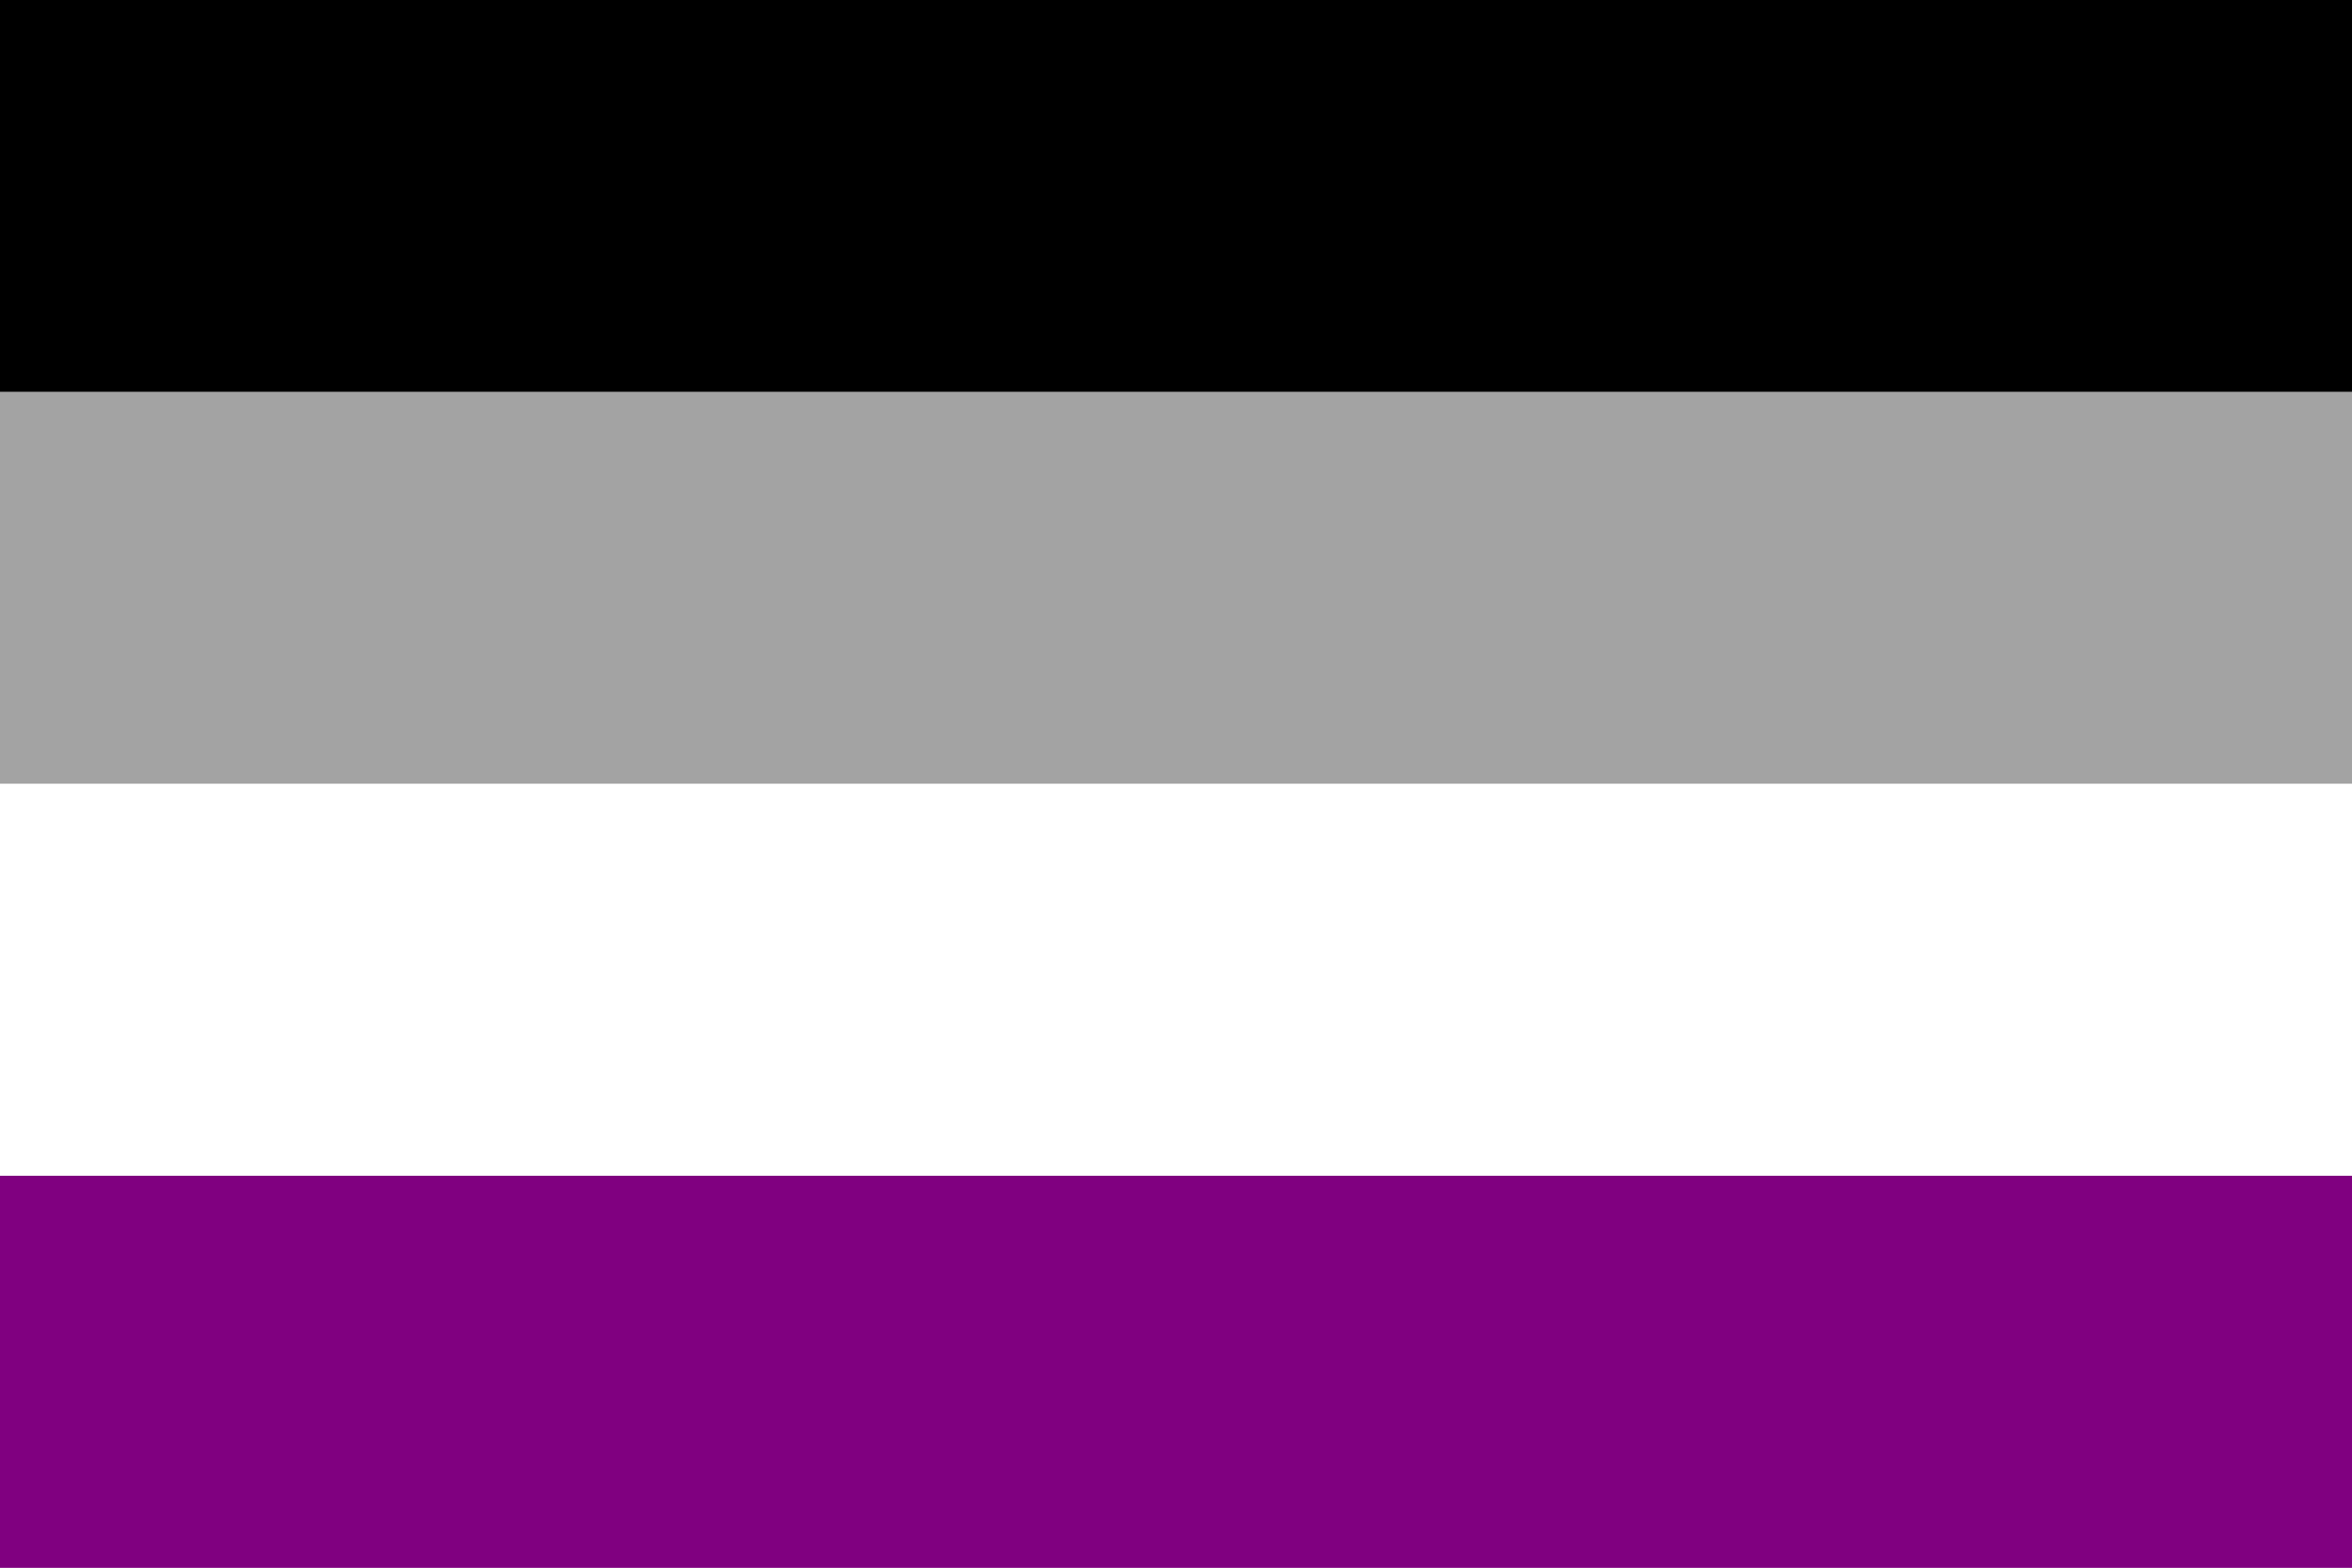
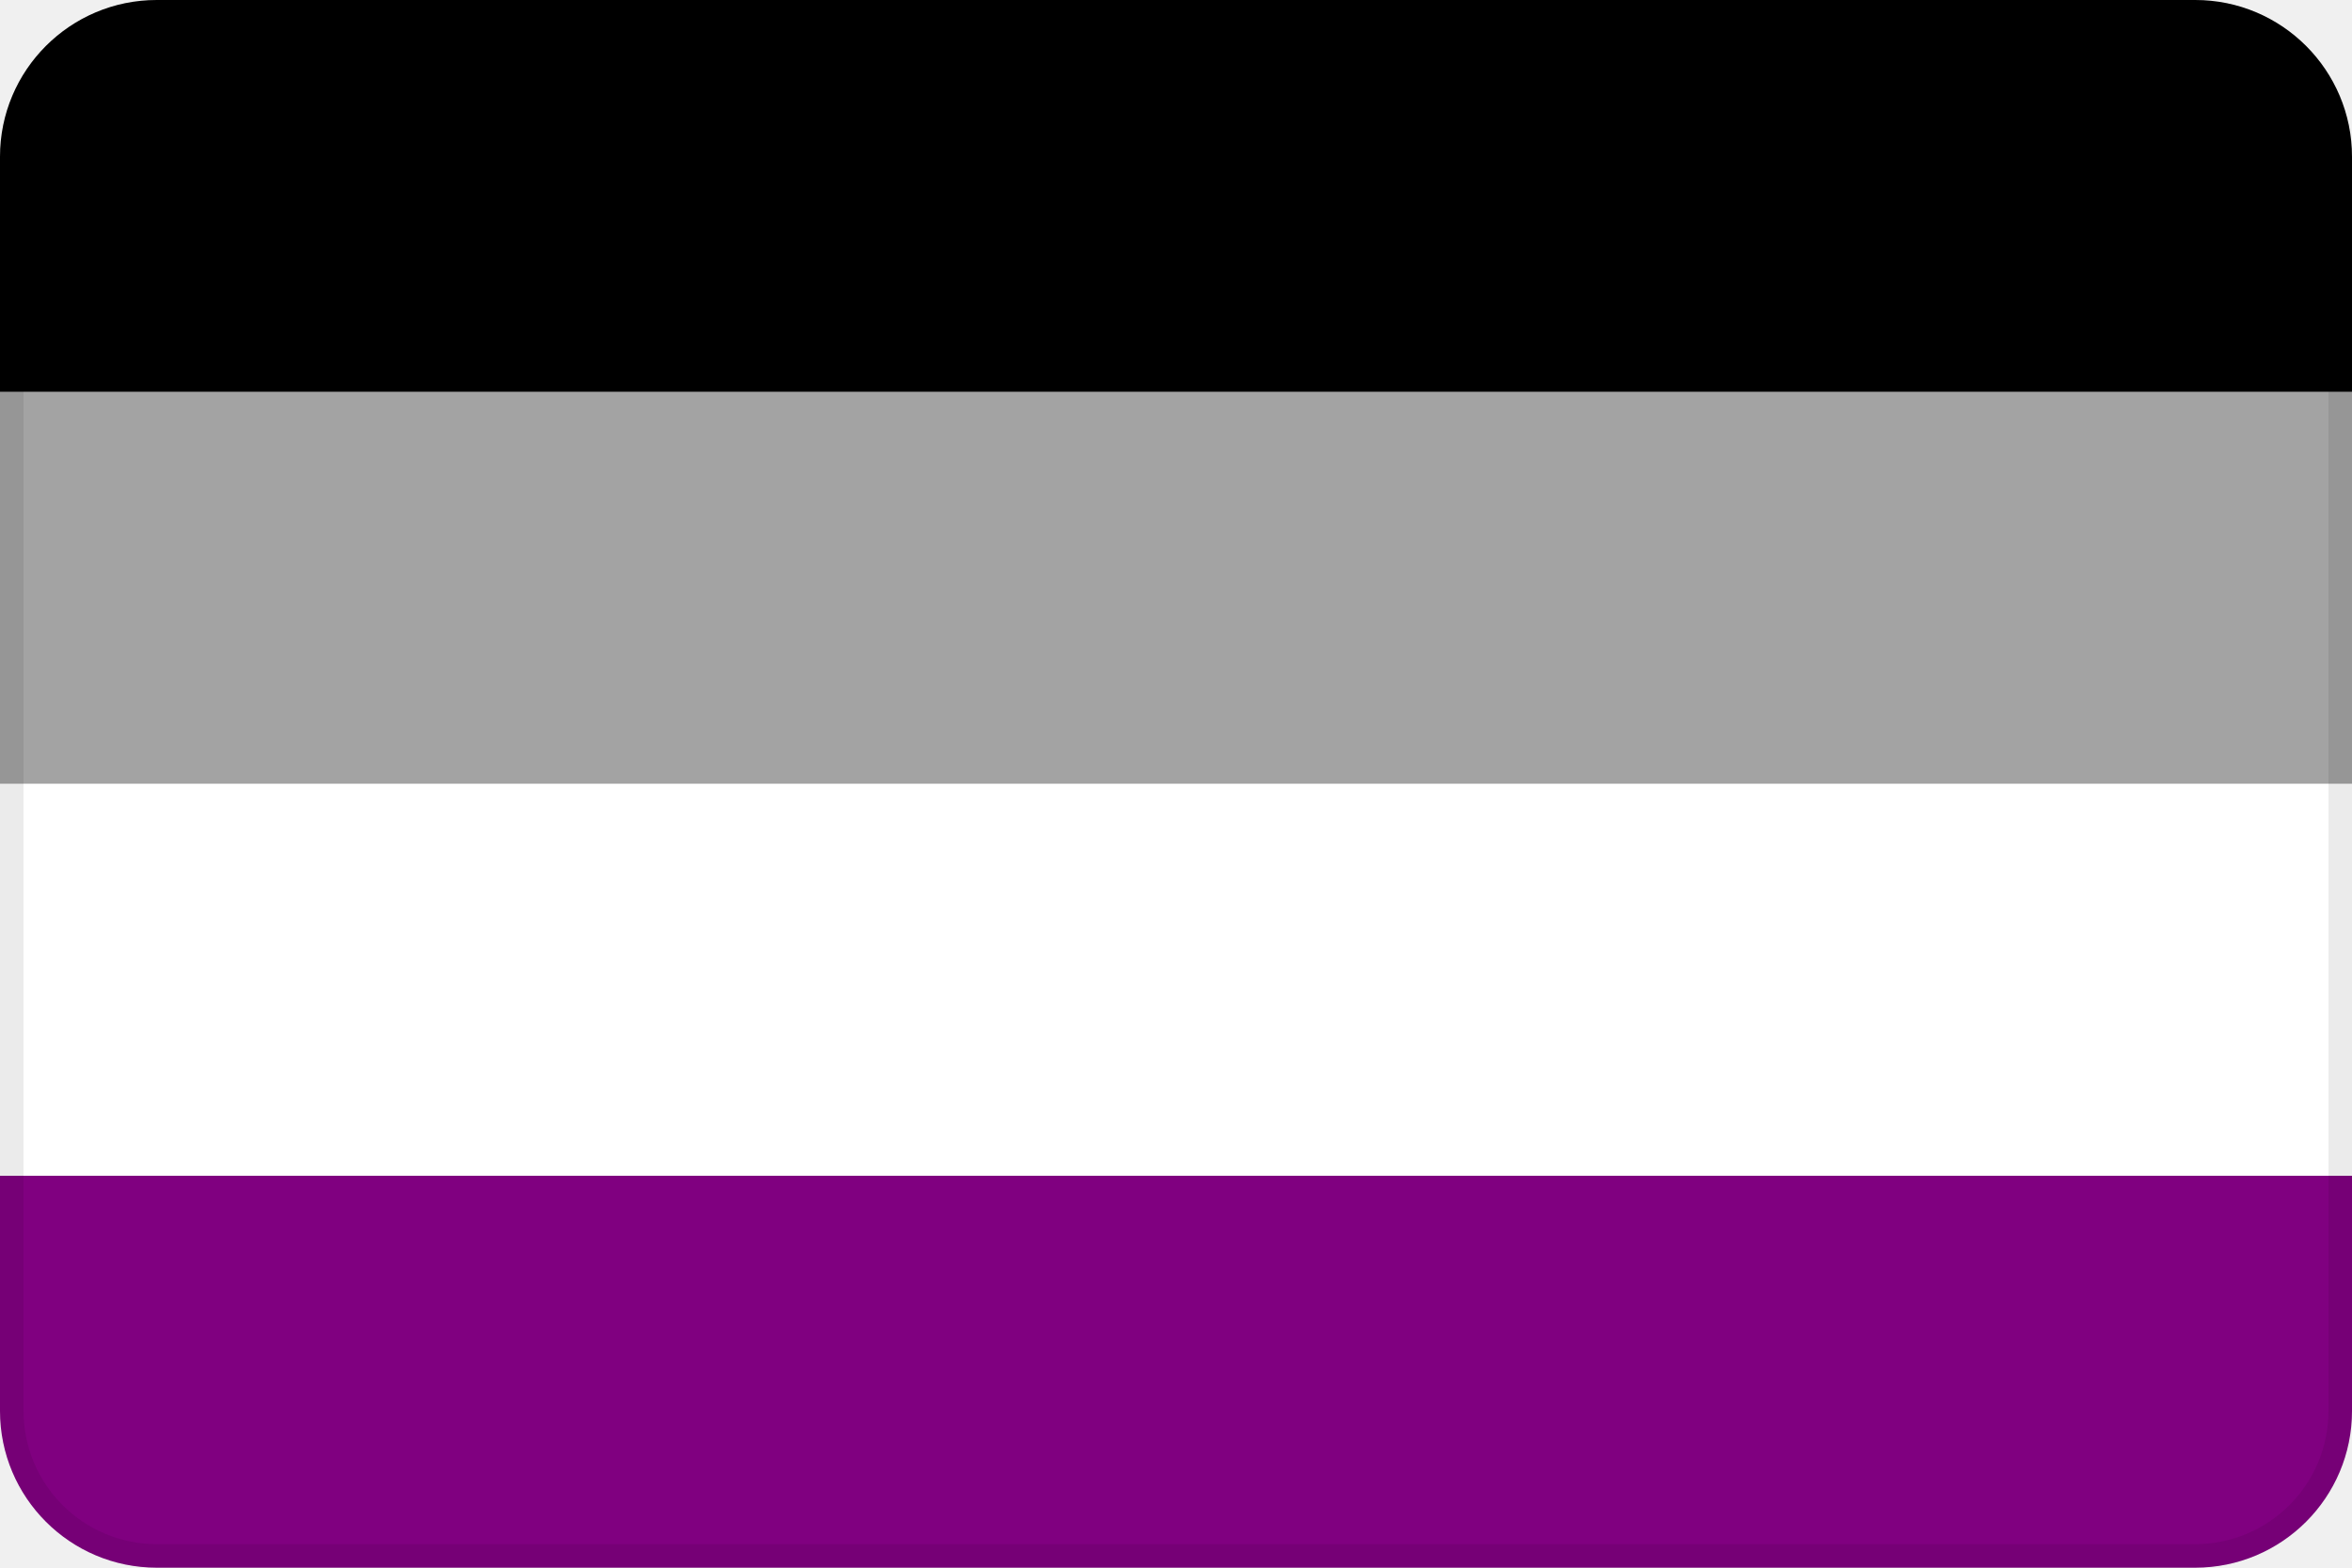
<svg xmlns="http://www.w3.org/2000/svg" viewBox="0 0 150 100" role="img">
-   <rect y="0" width="150" height="25.01" fill="#000000" />
-   <rect y="25" width="150" height="25.01" fill="#A3A3A3" />
-   <rect y="50" width="150" height="25.01" fill="#FFFFFF" />
-   <rect y="75" width="150" height="25.01" fill="#800080" />
+   <defs>
+     <clipPath id="flag">
+       <rect width="150" height="100" rx="10" />
+     </clipPath>
+   </defs>
+   <g clip-path="url(#flag)">
+     <rect y="0" width="150" height="25.01" fill="#000000" />
+     <rect y="25" width="150" height="25.01" fill="#A3A3A3" />
+     <rect y="50" width="150" height="25.01" fill="#FFFFFF" />
+     <rect y="75" width="150" height="25.01" fill="#800080" />
+   </g>
+   <rect x="0.75" y="0.75" width="148.5" height="98.5" rx="9.25" fill="none" stroke="#000000" stroke-opacity="0.08" stroke-width="1.5" />
</svg>
